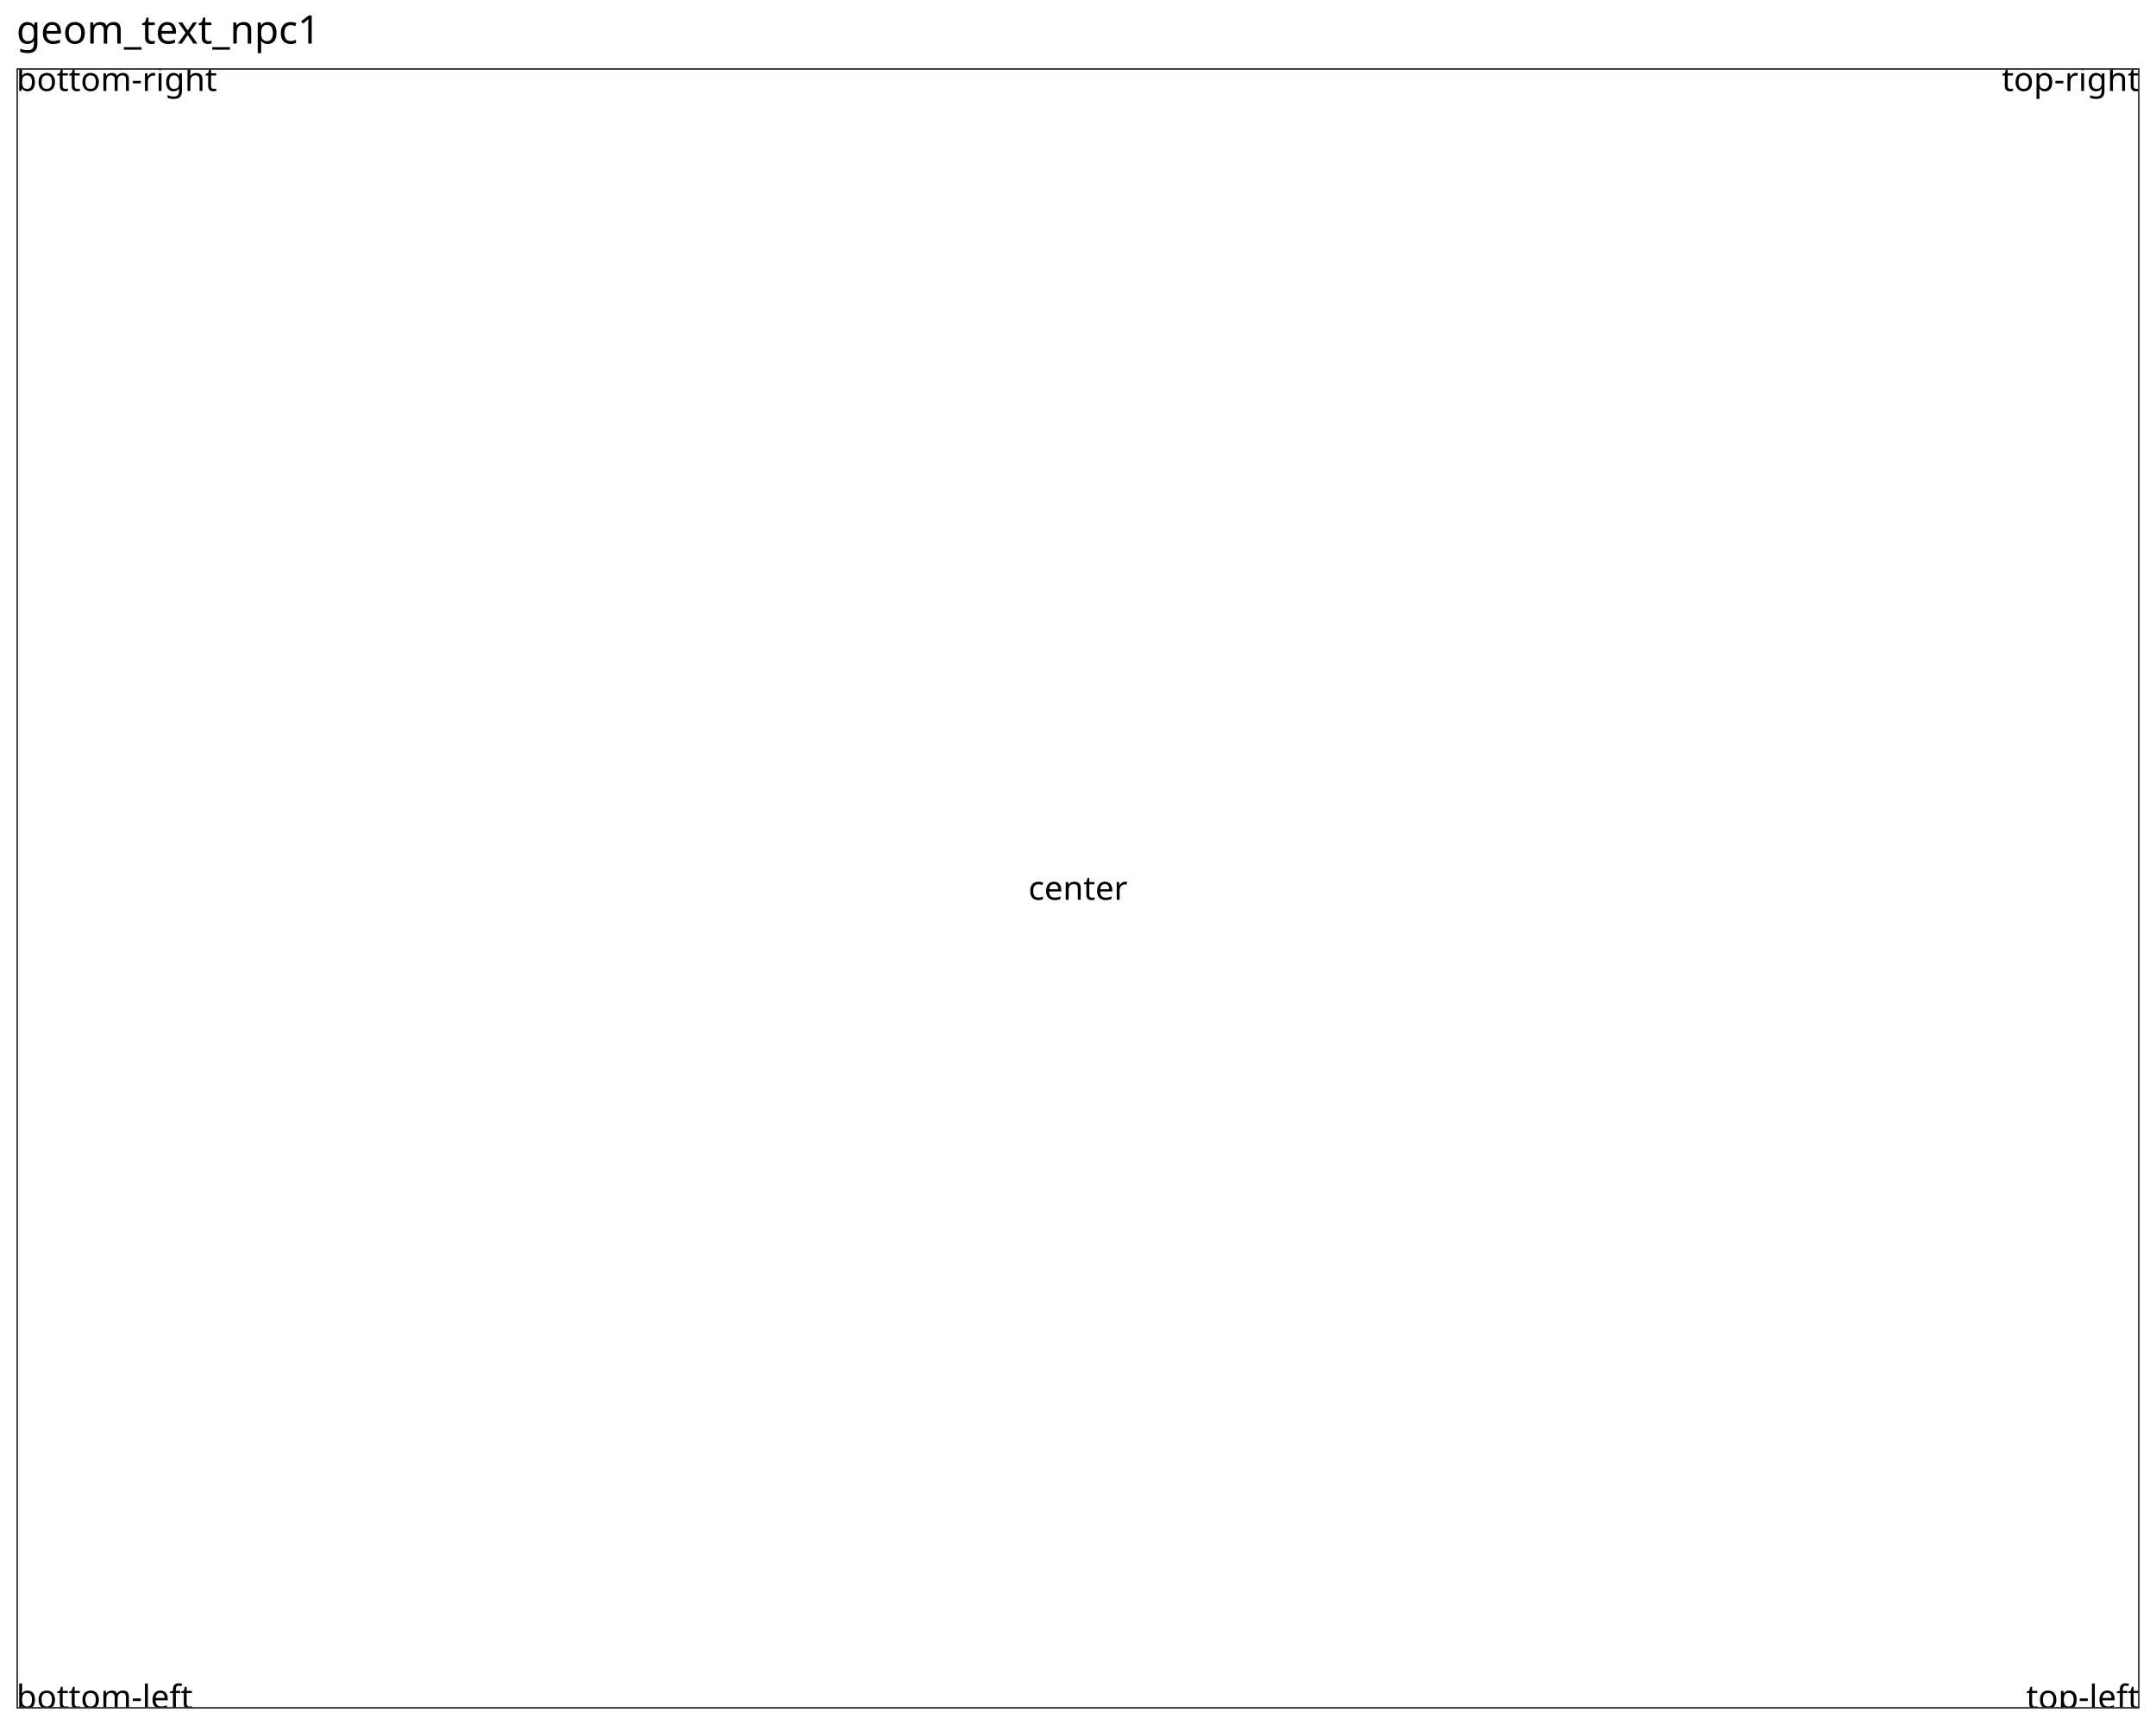
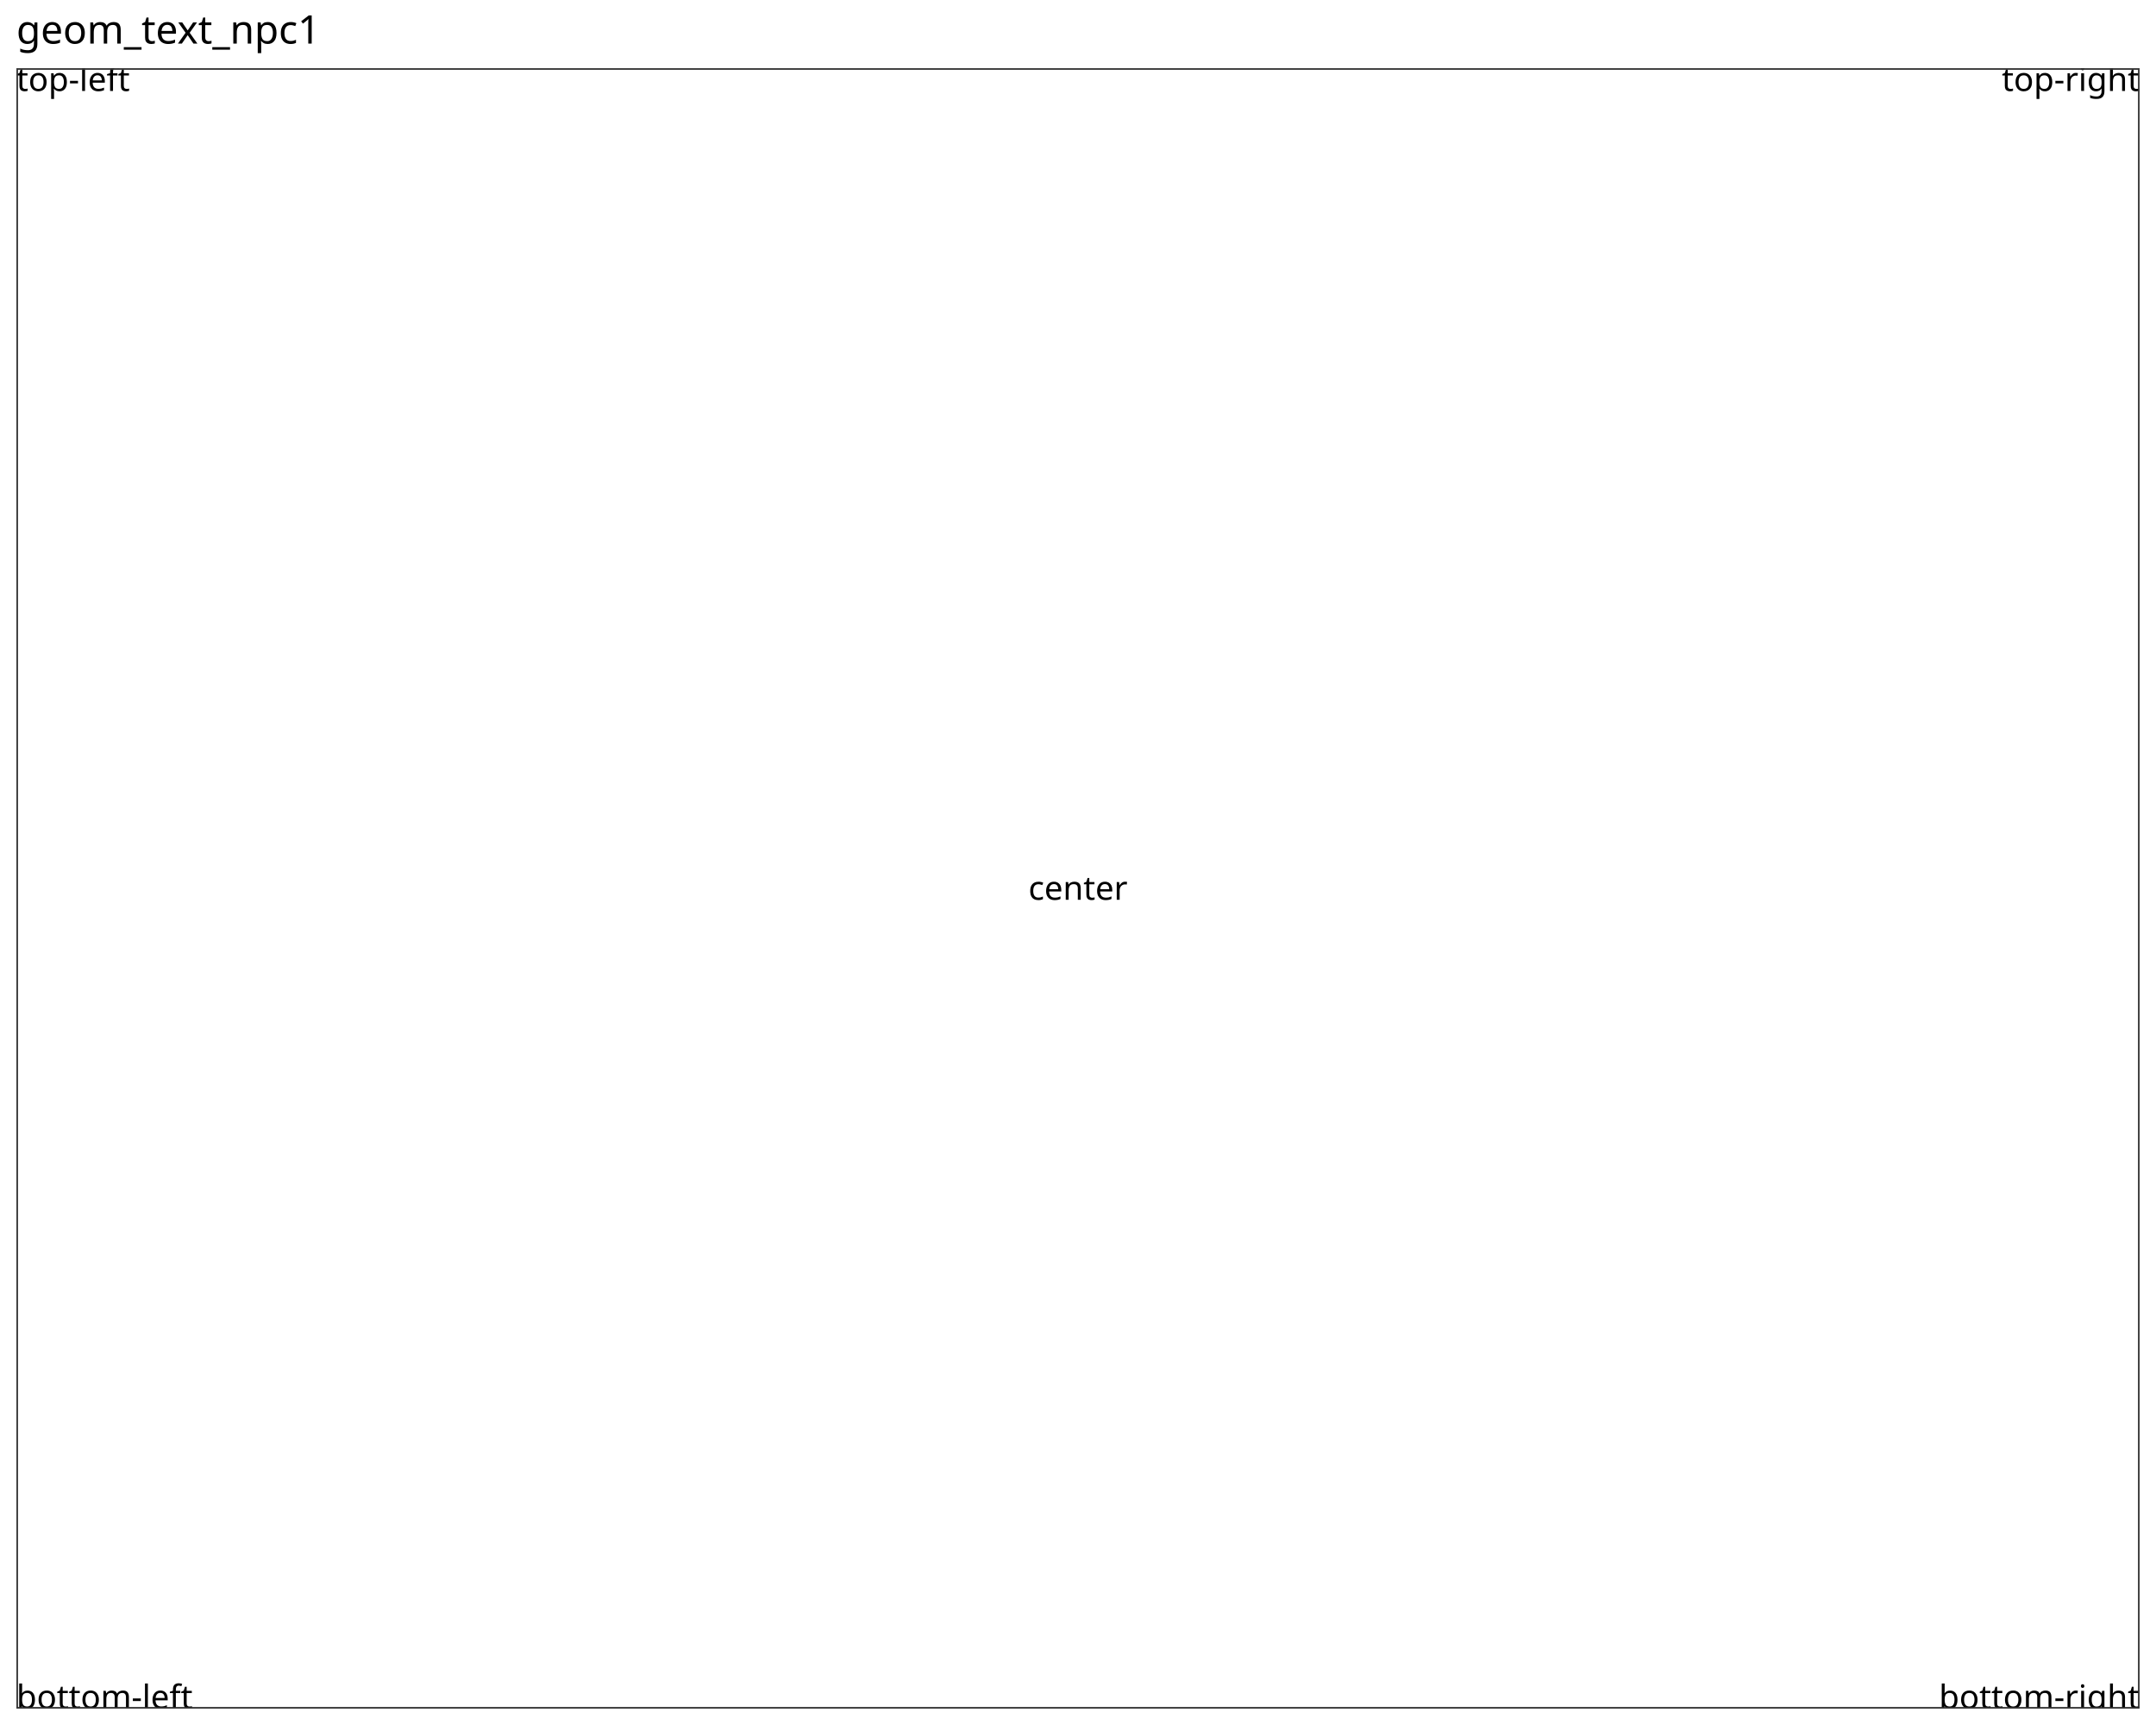
<svg xmlns="http://www.w3.org/2000/svg" class="svglite" data-engine-version="2.0" width="720.00pt" height="576.00pt" viewBox="0 0 720.00 576.00">
  <defs>
    <style type="text/css">
    .svglite line, .svglite polyline, .svglite polygon, .svglite path, .svglite rect, .svglite circle {
      fill: none;
      stroke: #000000;
      stroke-linecap: round;
      stroke-linejoin: round;
      stroke-miterlimit: 10.00;
    }
  </style>
  </defs>
  <rect width="100%" height="100%" style="stroke: none; fill: #FFFFFF;" />
  <defs>
    <clipPath id="cpMC4wMHw3MjAuMDB8MC4wMHw1NzYuMDA=">
      <rect x="0.00" y="0.00" width="720.00" height="576.00" />
    </clipPath>
  </defs>
  <g clip-path="url(#cpMC4wMHw3MjAuMDB8MC4wMHw1NzYuMDA=)">
    <rect x="0.00" y="0.00" width="720.00" height="576.00" style="stroke-width: 1.07; stroke: #FFFFFF; fill: #FFFFFF;" />
  </g>
  <defs>
    <clipPath id="cpNS40OHw3MTQuNTJ8MjIuNzh8NTcwLjUy">
      <rect x="5.48" y="22.78" width="709.04" height="547.74" />
    </clipPath>
  </defs>
  <g clip-path="url(#cpNS40OHw3MTQuNTJ8MjIuNzh8NTcwLjUy)">
    <rect x="5.48" y="22.78" width="709.04" height="547.74" style="stroke-width: 1.07; stroke: none; fill: #FFFFFF;" />
    <text x="5.48" y="570.52" style="font-size: 11.04px; font-family: sans;" textLength="52.16px" lengthAdjust="spacingAndGlyphs">bottom-left</text>
-     <text x="5.48" y="30.38" style="font-size: 11.04px; font-family: sans;" textLength="58.91px" lengthAdjust="spacingAndGlyphs">bottom-right</text>
-     <text x="714.52" y="570.52" text-anchor="end" style="font-size: 11.04px; font-family: sans;" textLength="33.75px" lengthAdjust="spacingAndGlyphs">top-left</text>
+     <text x="5.48" y="30.38" style="font-size: 11.04px; font-family: sans;" textLength="33.75px" lengthAdjust="spacingAndGlyphs">top-left</text>
+     <text x="714.52" y="570.52" text-anchor="end" style="font-size: 11.04px; font-family: sans;" textLength="58.91px" lengthAdjust="spacingAndGlyphs">bottom-right</text>
    <text x="714.52" y="30.38" text-anchor="end" style="font-size: 11.04px; font-family: sans;" textLength="40.50px" lengthAdjust="spacingAndGlyphs">top-right</text>
    <text x="360.00" y="300.45" text-anchor="middle" style="font-size: 11.04px; font-family: sans;" textLength="30.69px" lengthAdjust="spacingAndGlyphs">center</text>
    <rect x="5.48" y="22.78" width="709.04" height="547.74" style="stroke-width: 1.07; stroke: #333333;" />
  </g>
  <g clip-path="url(#cpMC4wMHw3MjAuMDB8MC4wMHw1NzYuMDA=)">
    <text x="5.48" y="14.56" style="font-size: 13.20px; font-family: sans;" textLength="97.62px" lengthAdjust="spacingAndGlyphs">geom_text_npc1</text>
  </g>
</svg>
